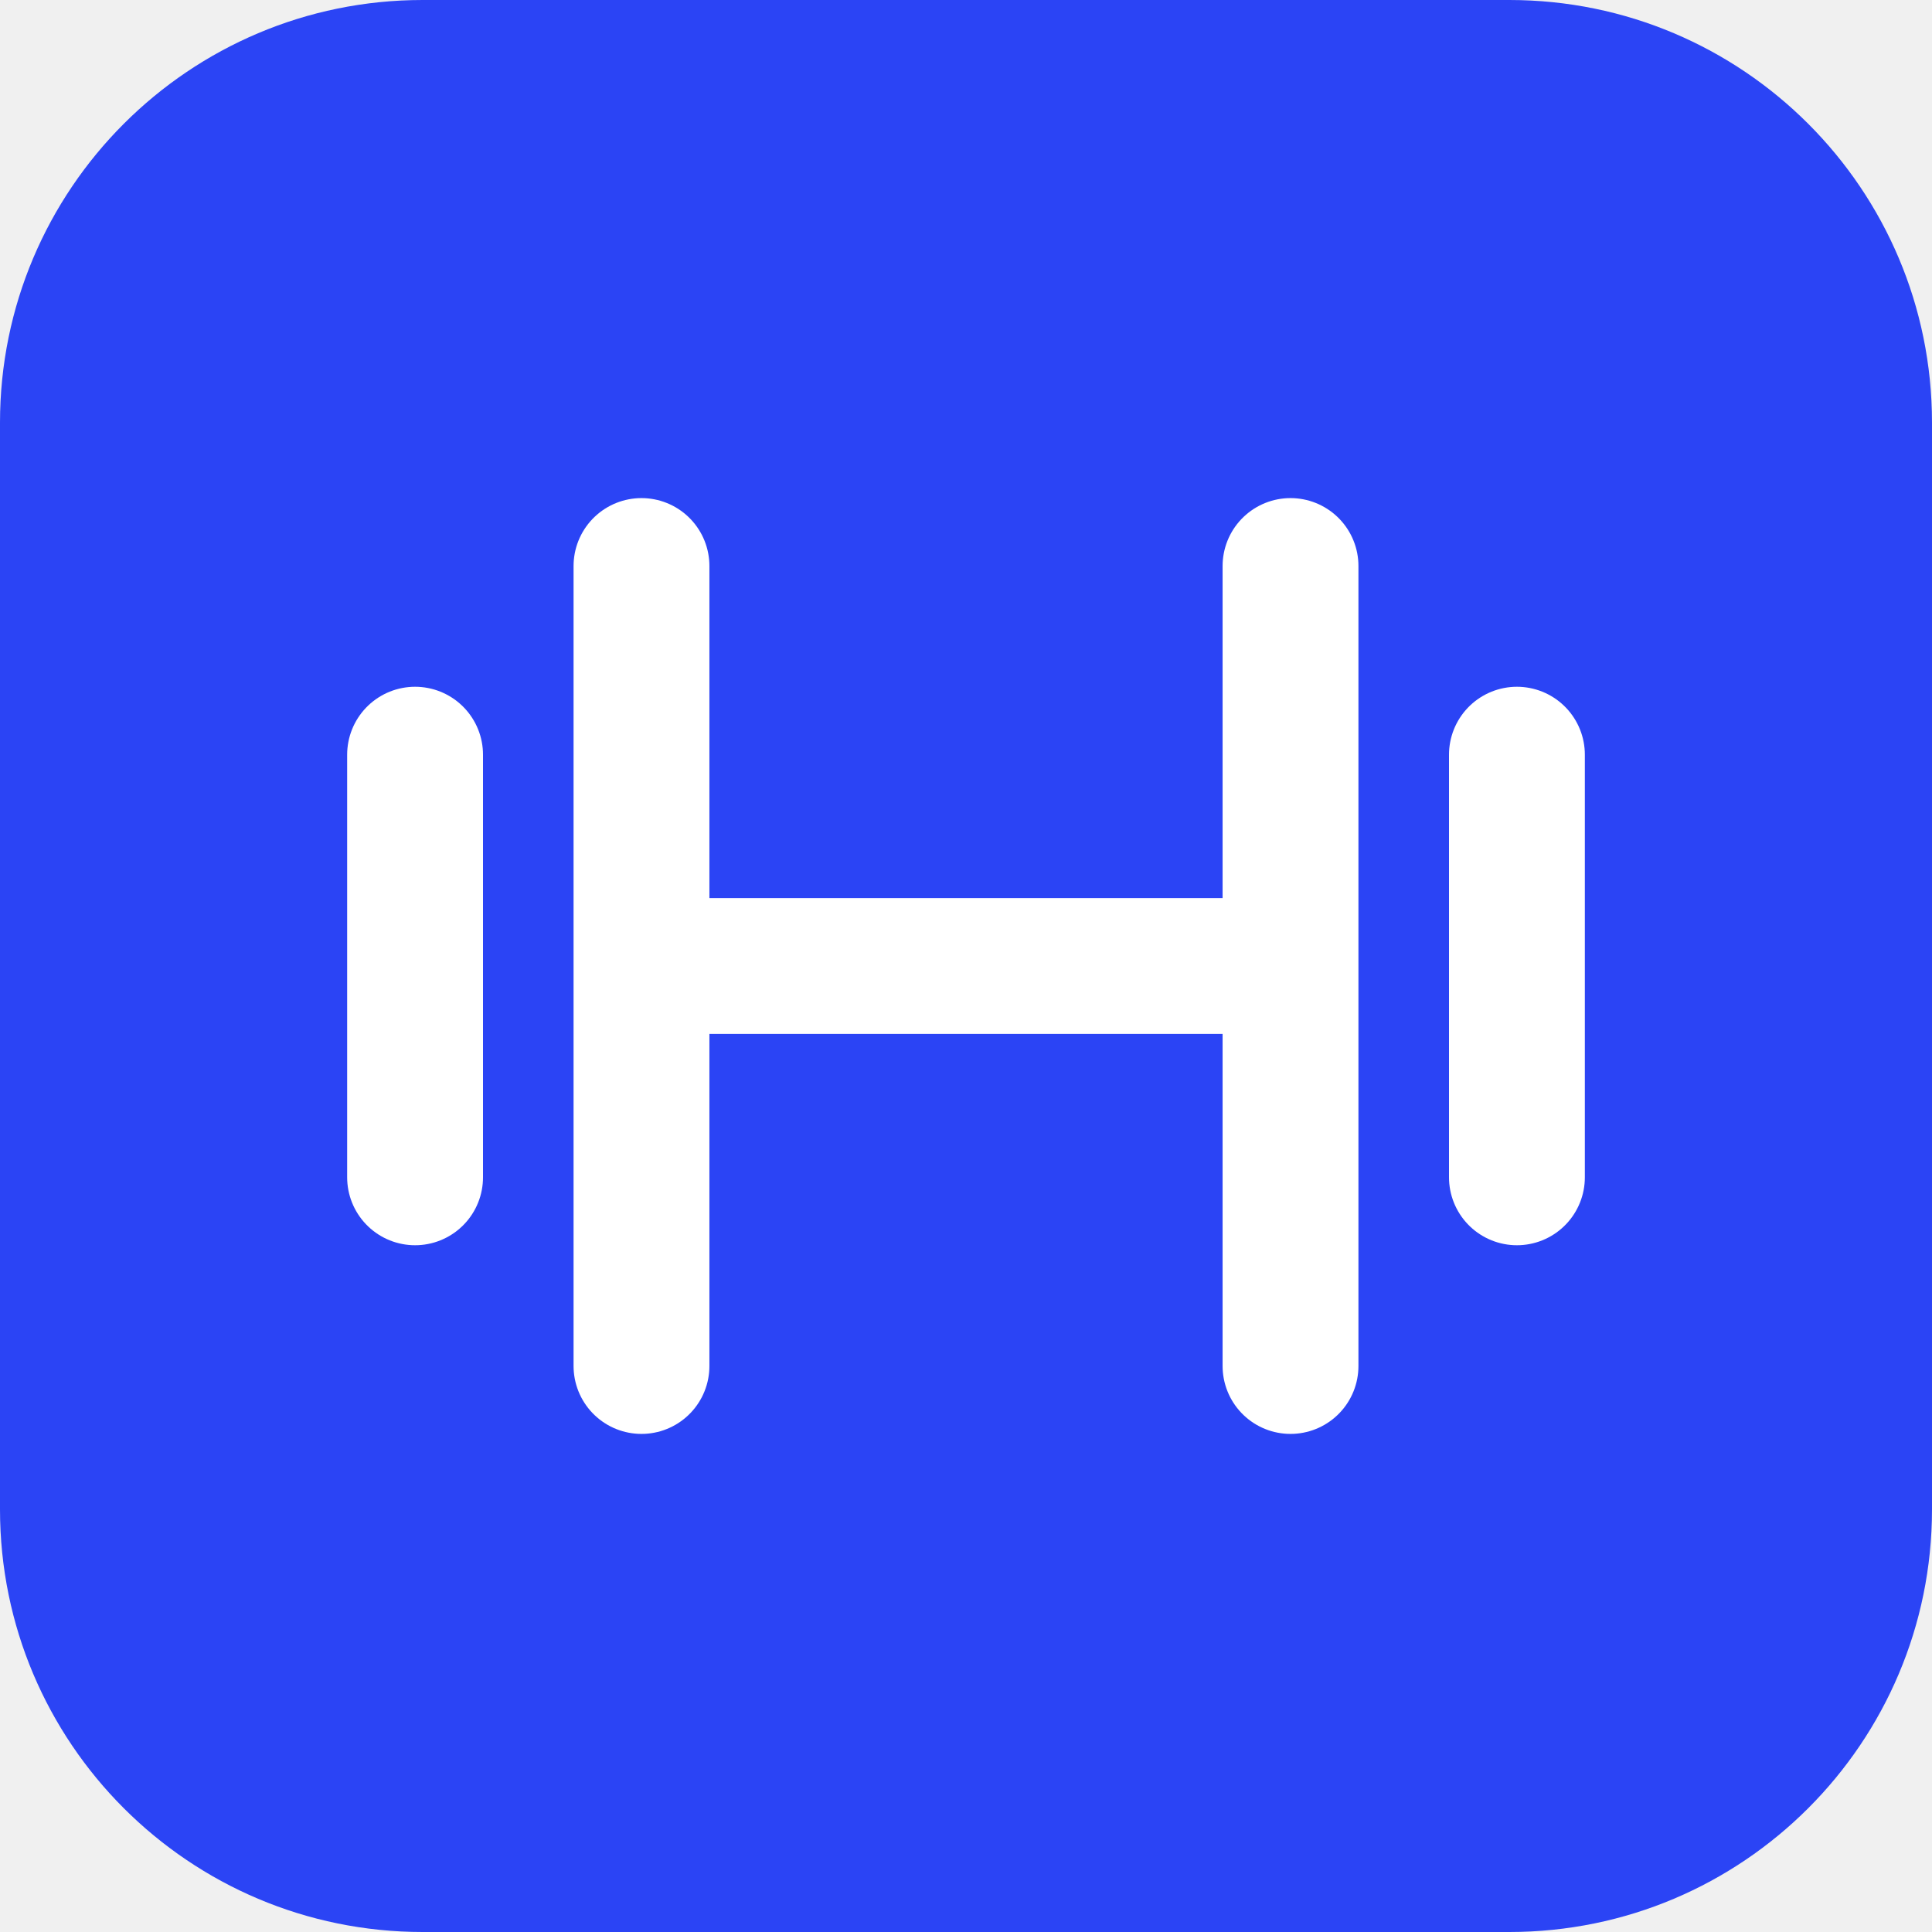
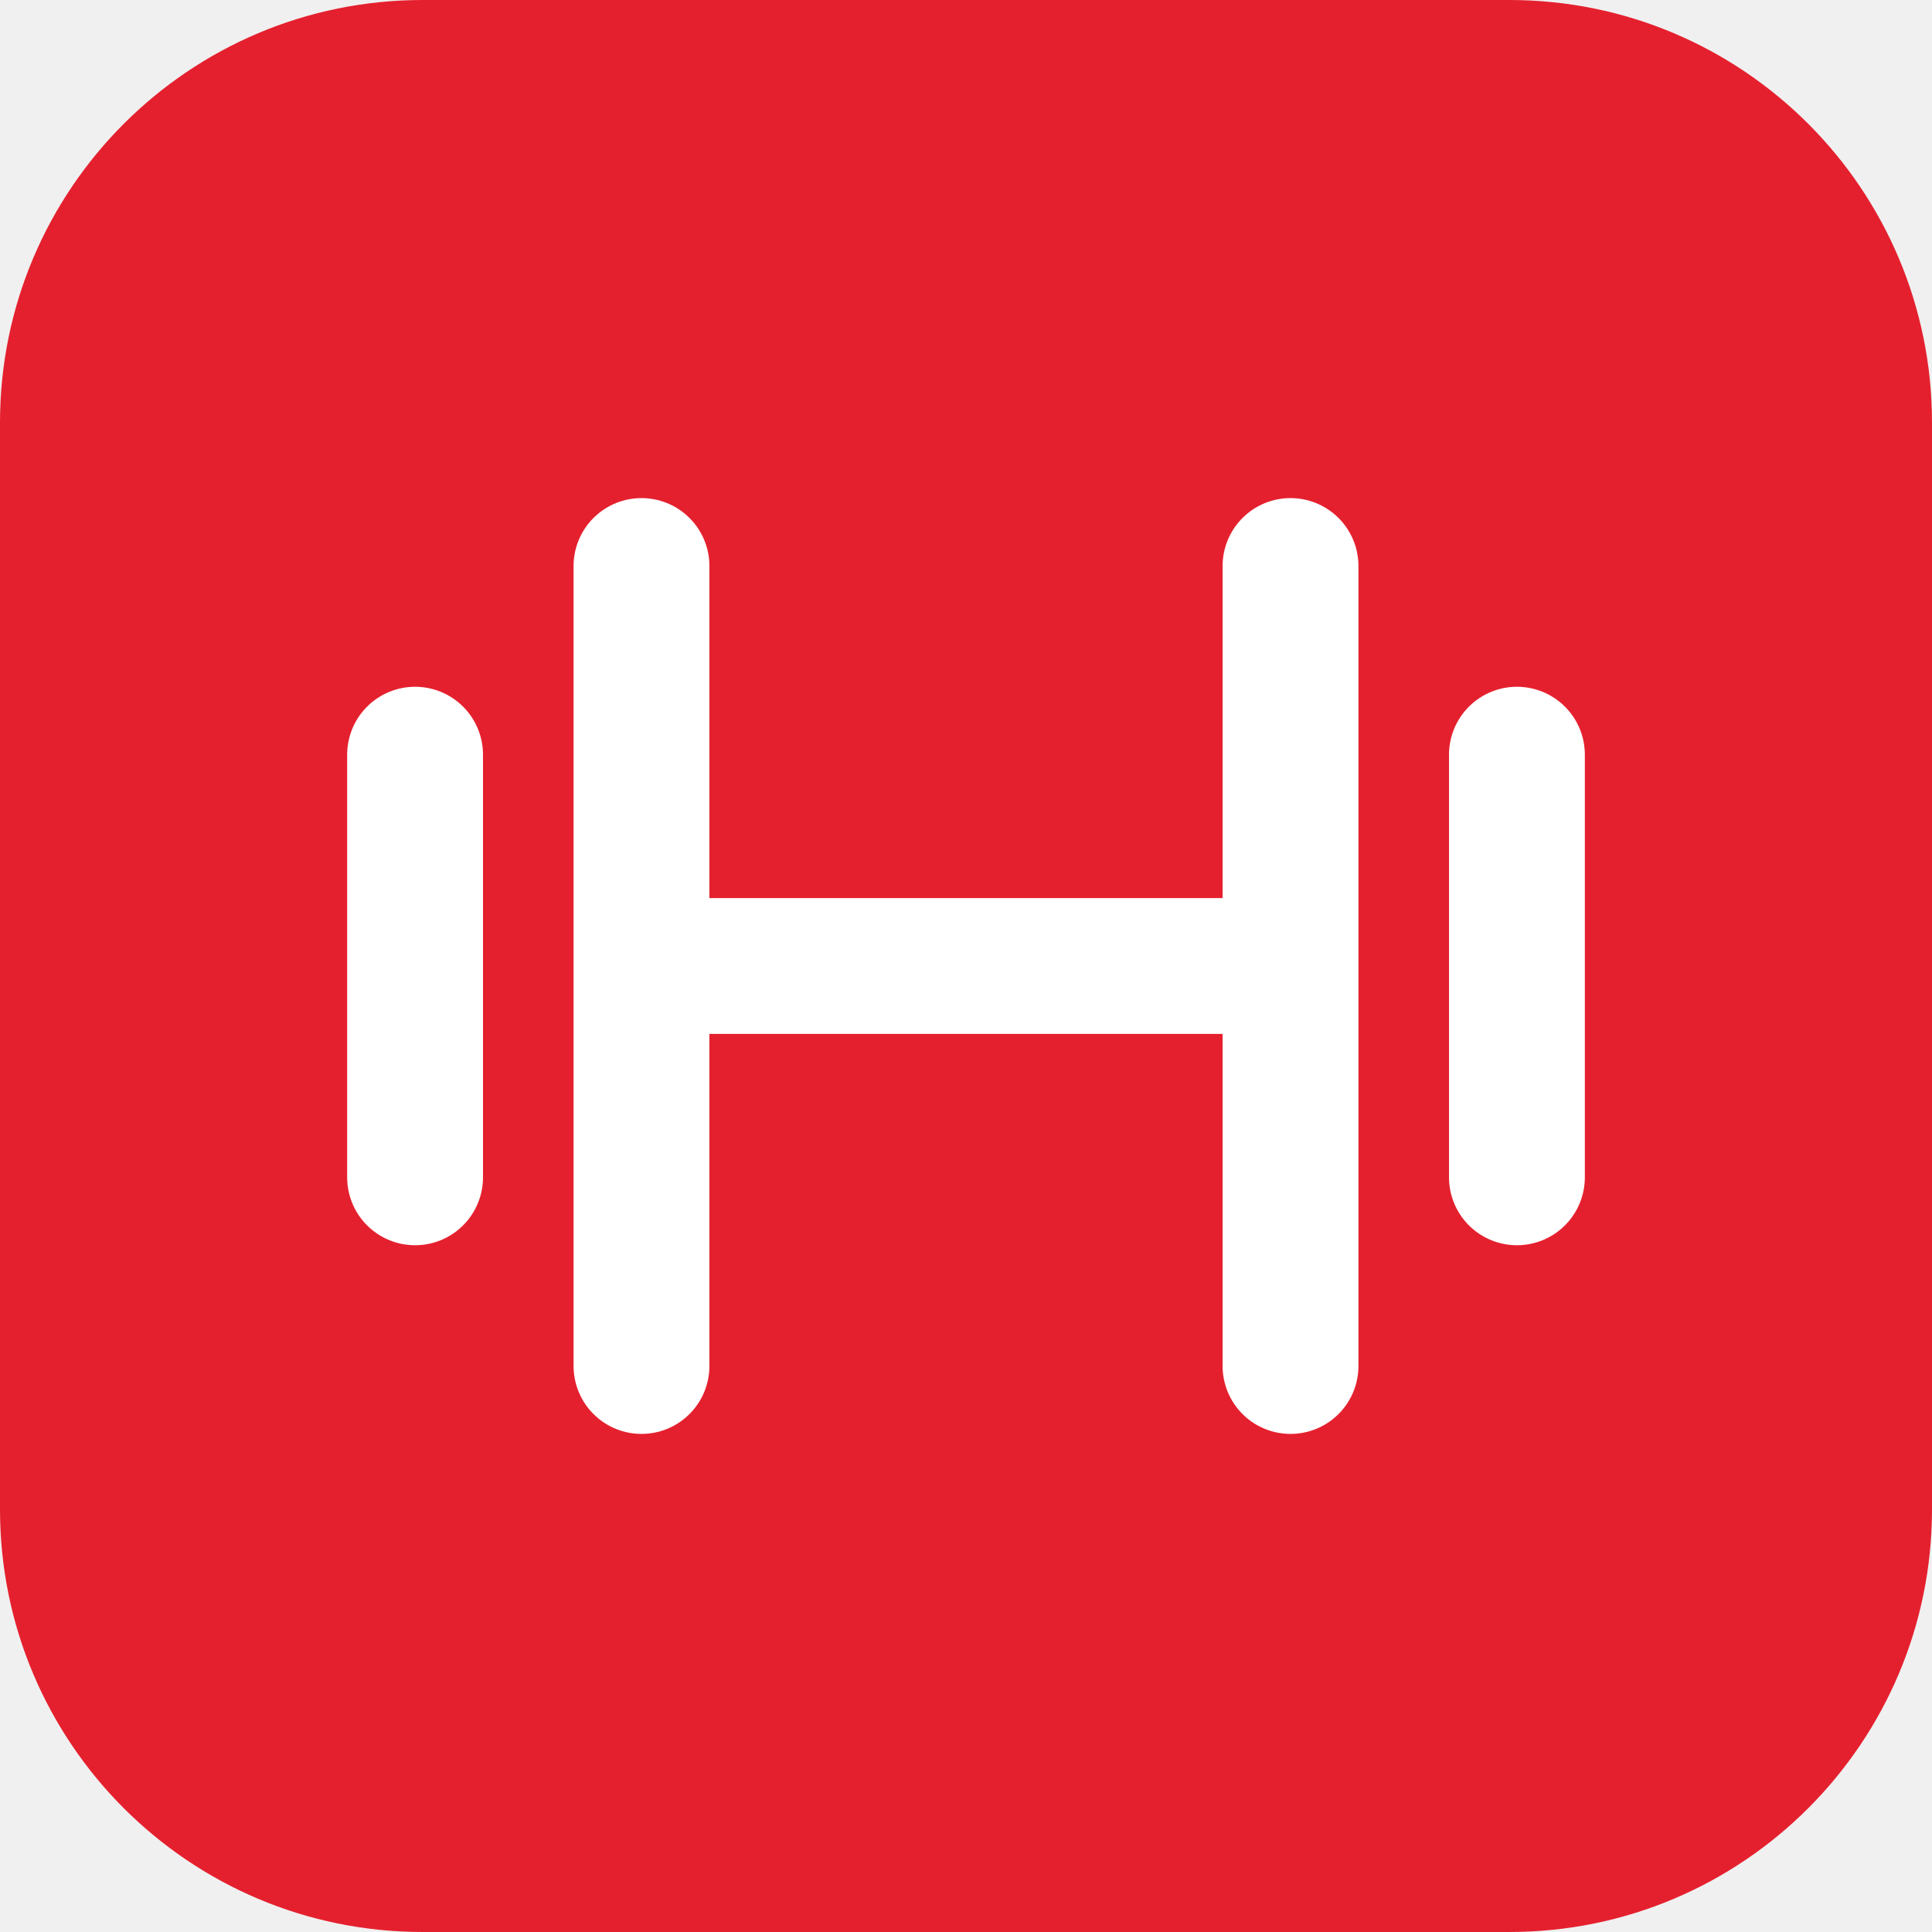
<svg xmlns="http://www.w3.org/2000/svg" viewBox="0 0 512 512">
-   <rect width="512" height="512" rx="112" fill="#2B44F5" />
+   <rect width="512" height="512" rx="112" fill="#E5202E" />
  <g stroke="#fff" stroke-width="36" stroke-linecap="round" fill="none">
    <path d="M170 150v212M342 150v212M110 200v112M402 200v112M170 256h172" />
  </g>
</svg>
